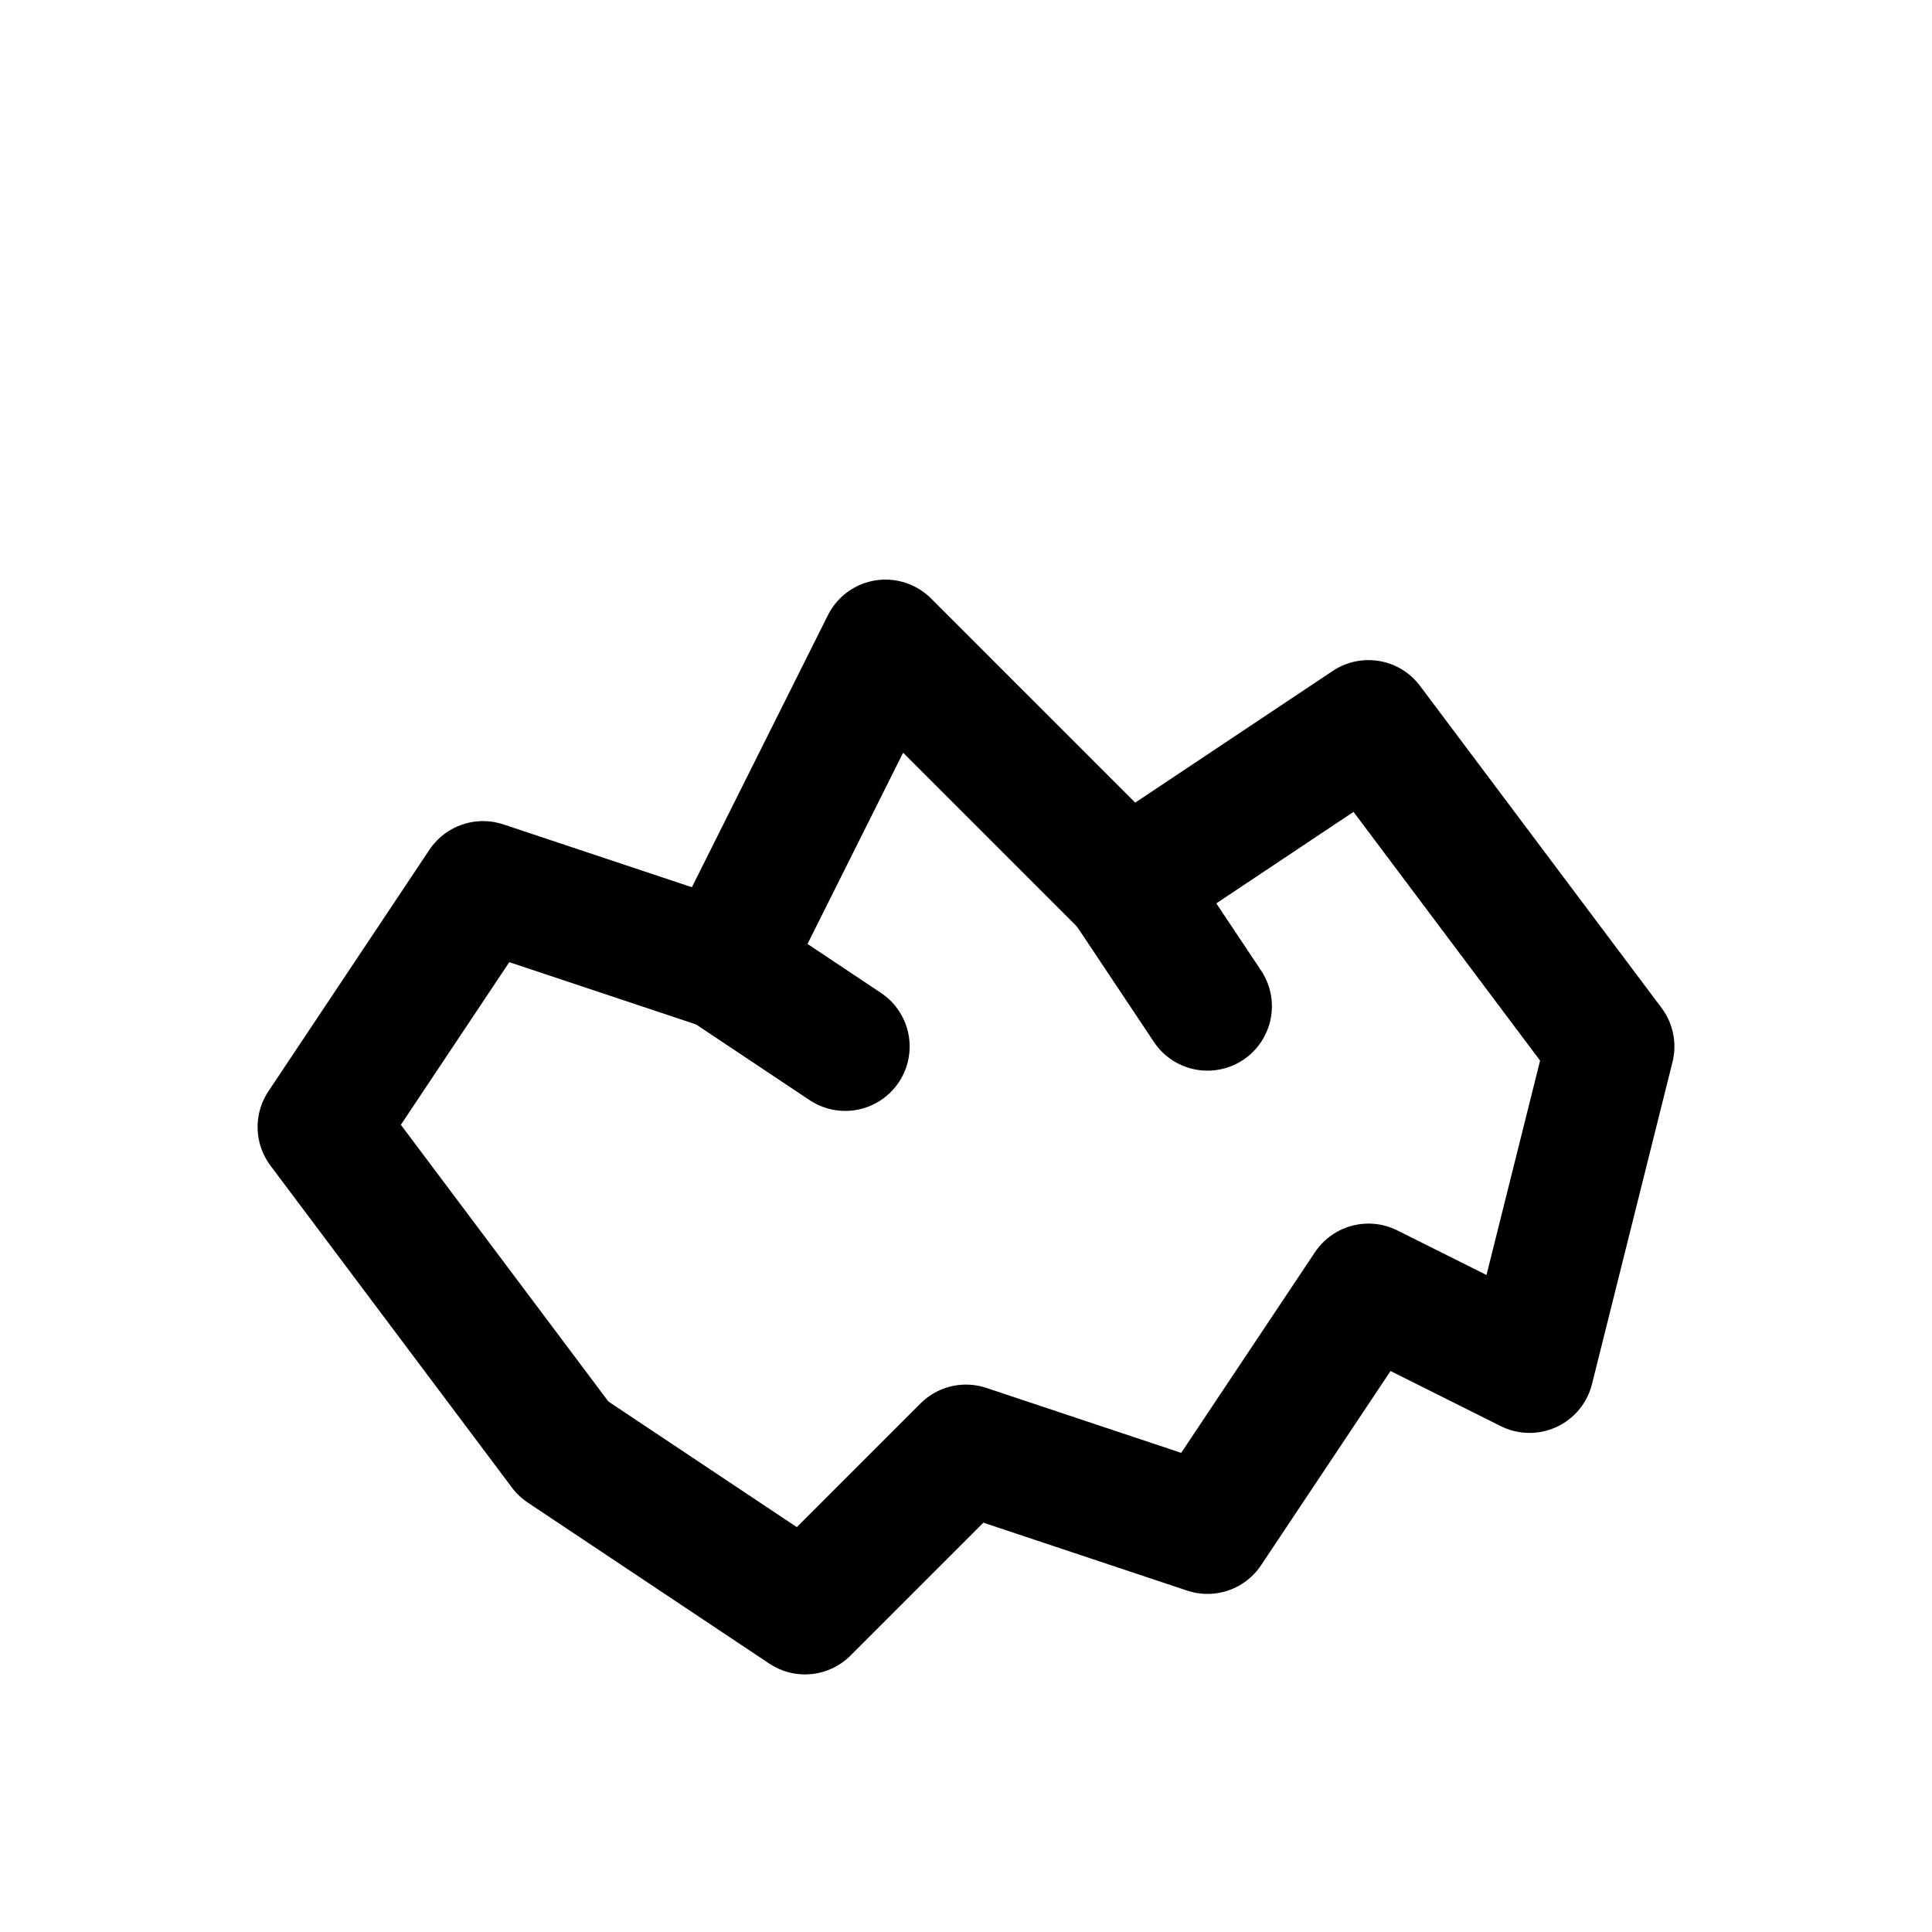
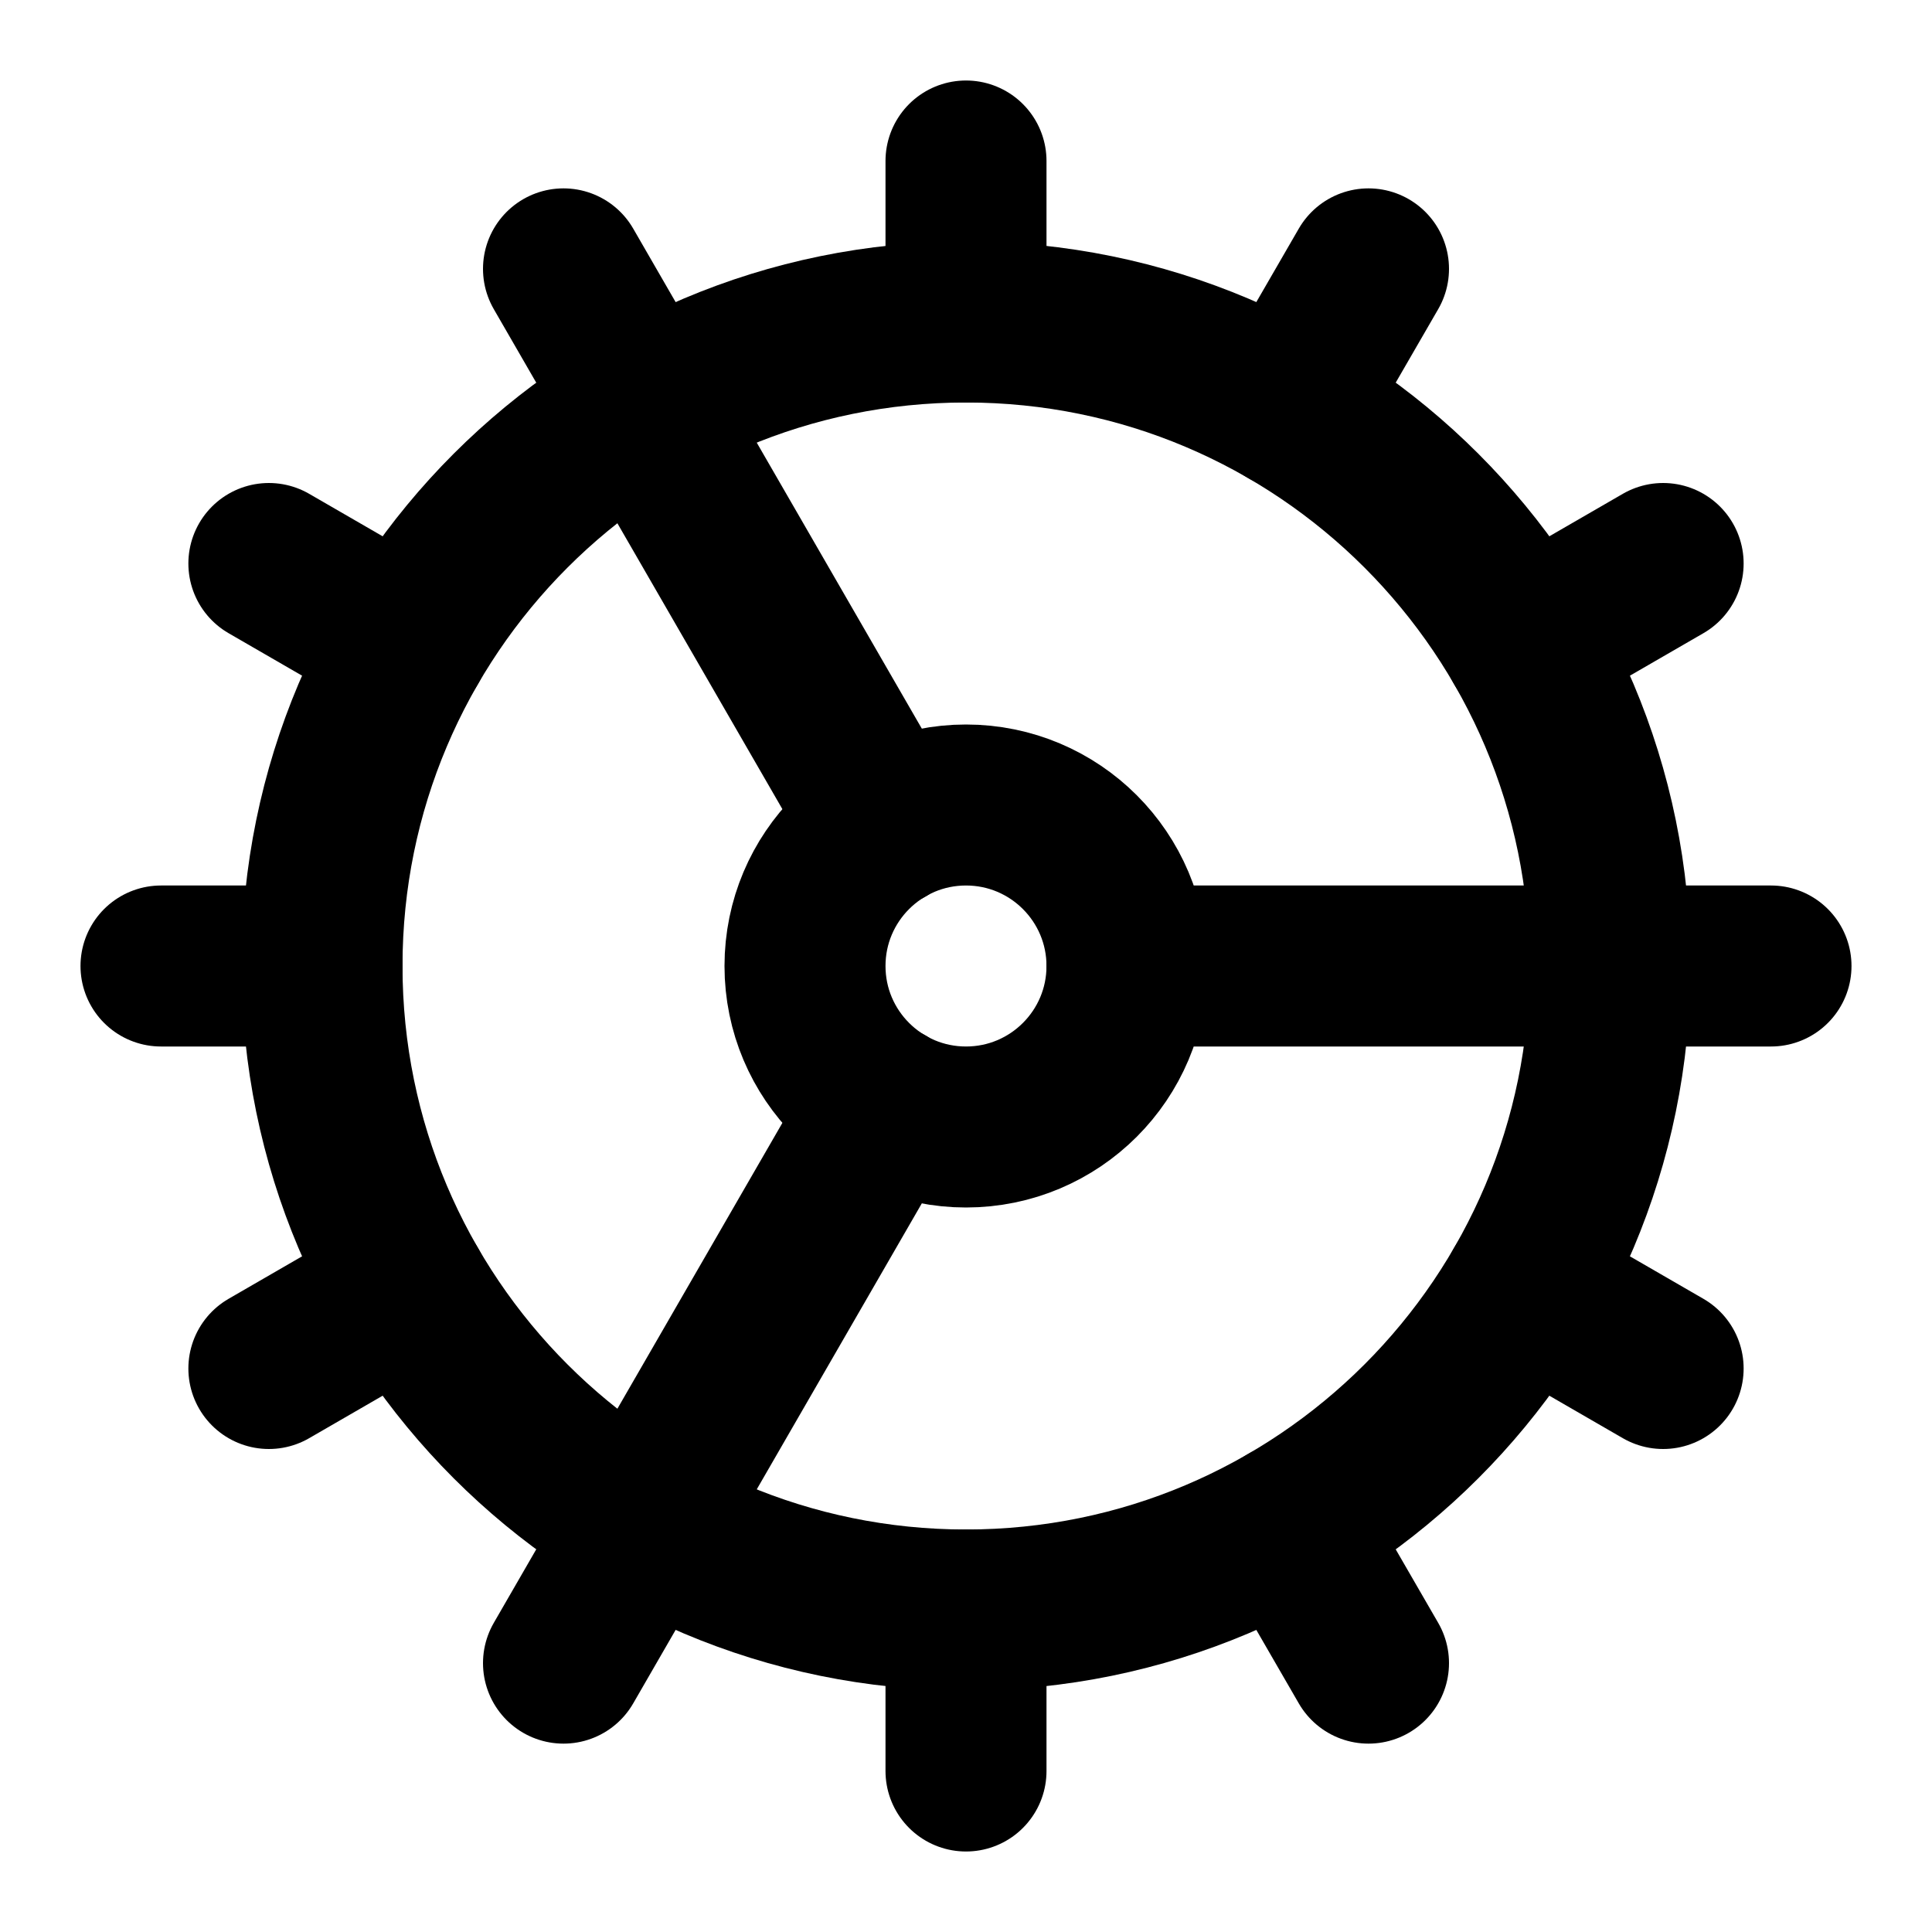
- <svg xmlns="http://www.w3.org/2000/svg" viewBox="0 0 24 24" fill="none" stroke="currentColor" stroke-width="1.6" stroke-linecap="round" stroke-linejoin="round">
-   <path d="M4 14l2-3 3 1 2-4 3 3 3-2 3 4-1 4-2-1-2 3-3-1-2 2-3-2z" />
-   <path d="M9 12l1.5 1M14 11l1 1.5" />
+ <svg xmlns="http://www.w3.org/2000/svg" width="24" height="24" viewBox="0 0 24 24" fill="none" stroke="currentColor" stroke-width="2" stroke-linecap="round" stroke-linejoin="round">
+   <path d="M11 10.27 7 3.34" />
+   <path d="m11 13.73-4 6.93" />
+   <path d="M12 22v-2" />
+   <path d="M12 2v2" />
+   <path d="M14 12h8" />
+   <path d="m17 20.66-1-1.73" />
+   <path d="m17 3.34-1 1.73" />
+   <path d="M2 12h2" />
+   <path d="m20.66 17-1.73-1" />
+   <path d="m20.66 7-1.73 1" />
+   <path d="m3.34 17 1.73-1" />
+   <path d="m3.34 7 1.73 1" />
+   <circle cx="12" cy="12" r="2" />
+   <circle cx="12" cy="12" r="8" />
</svg>
